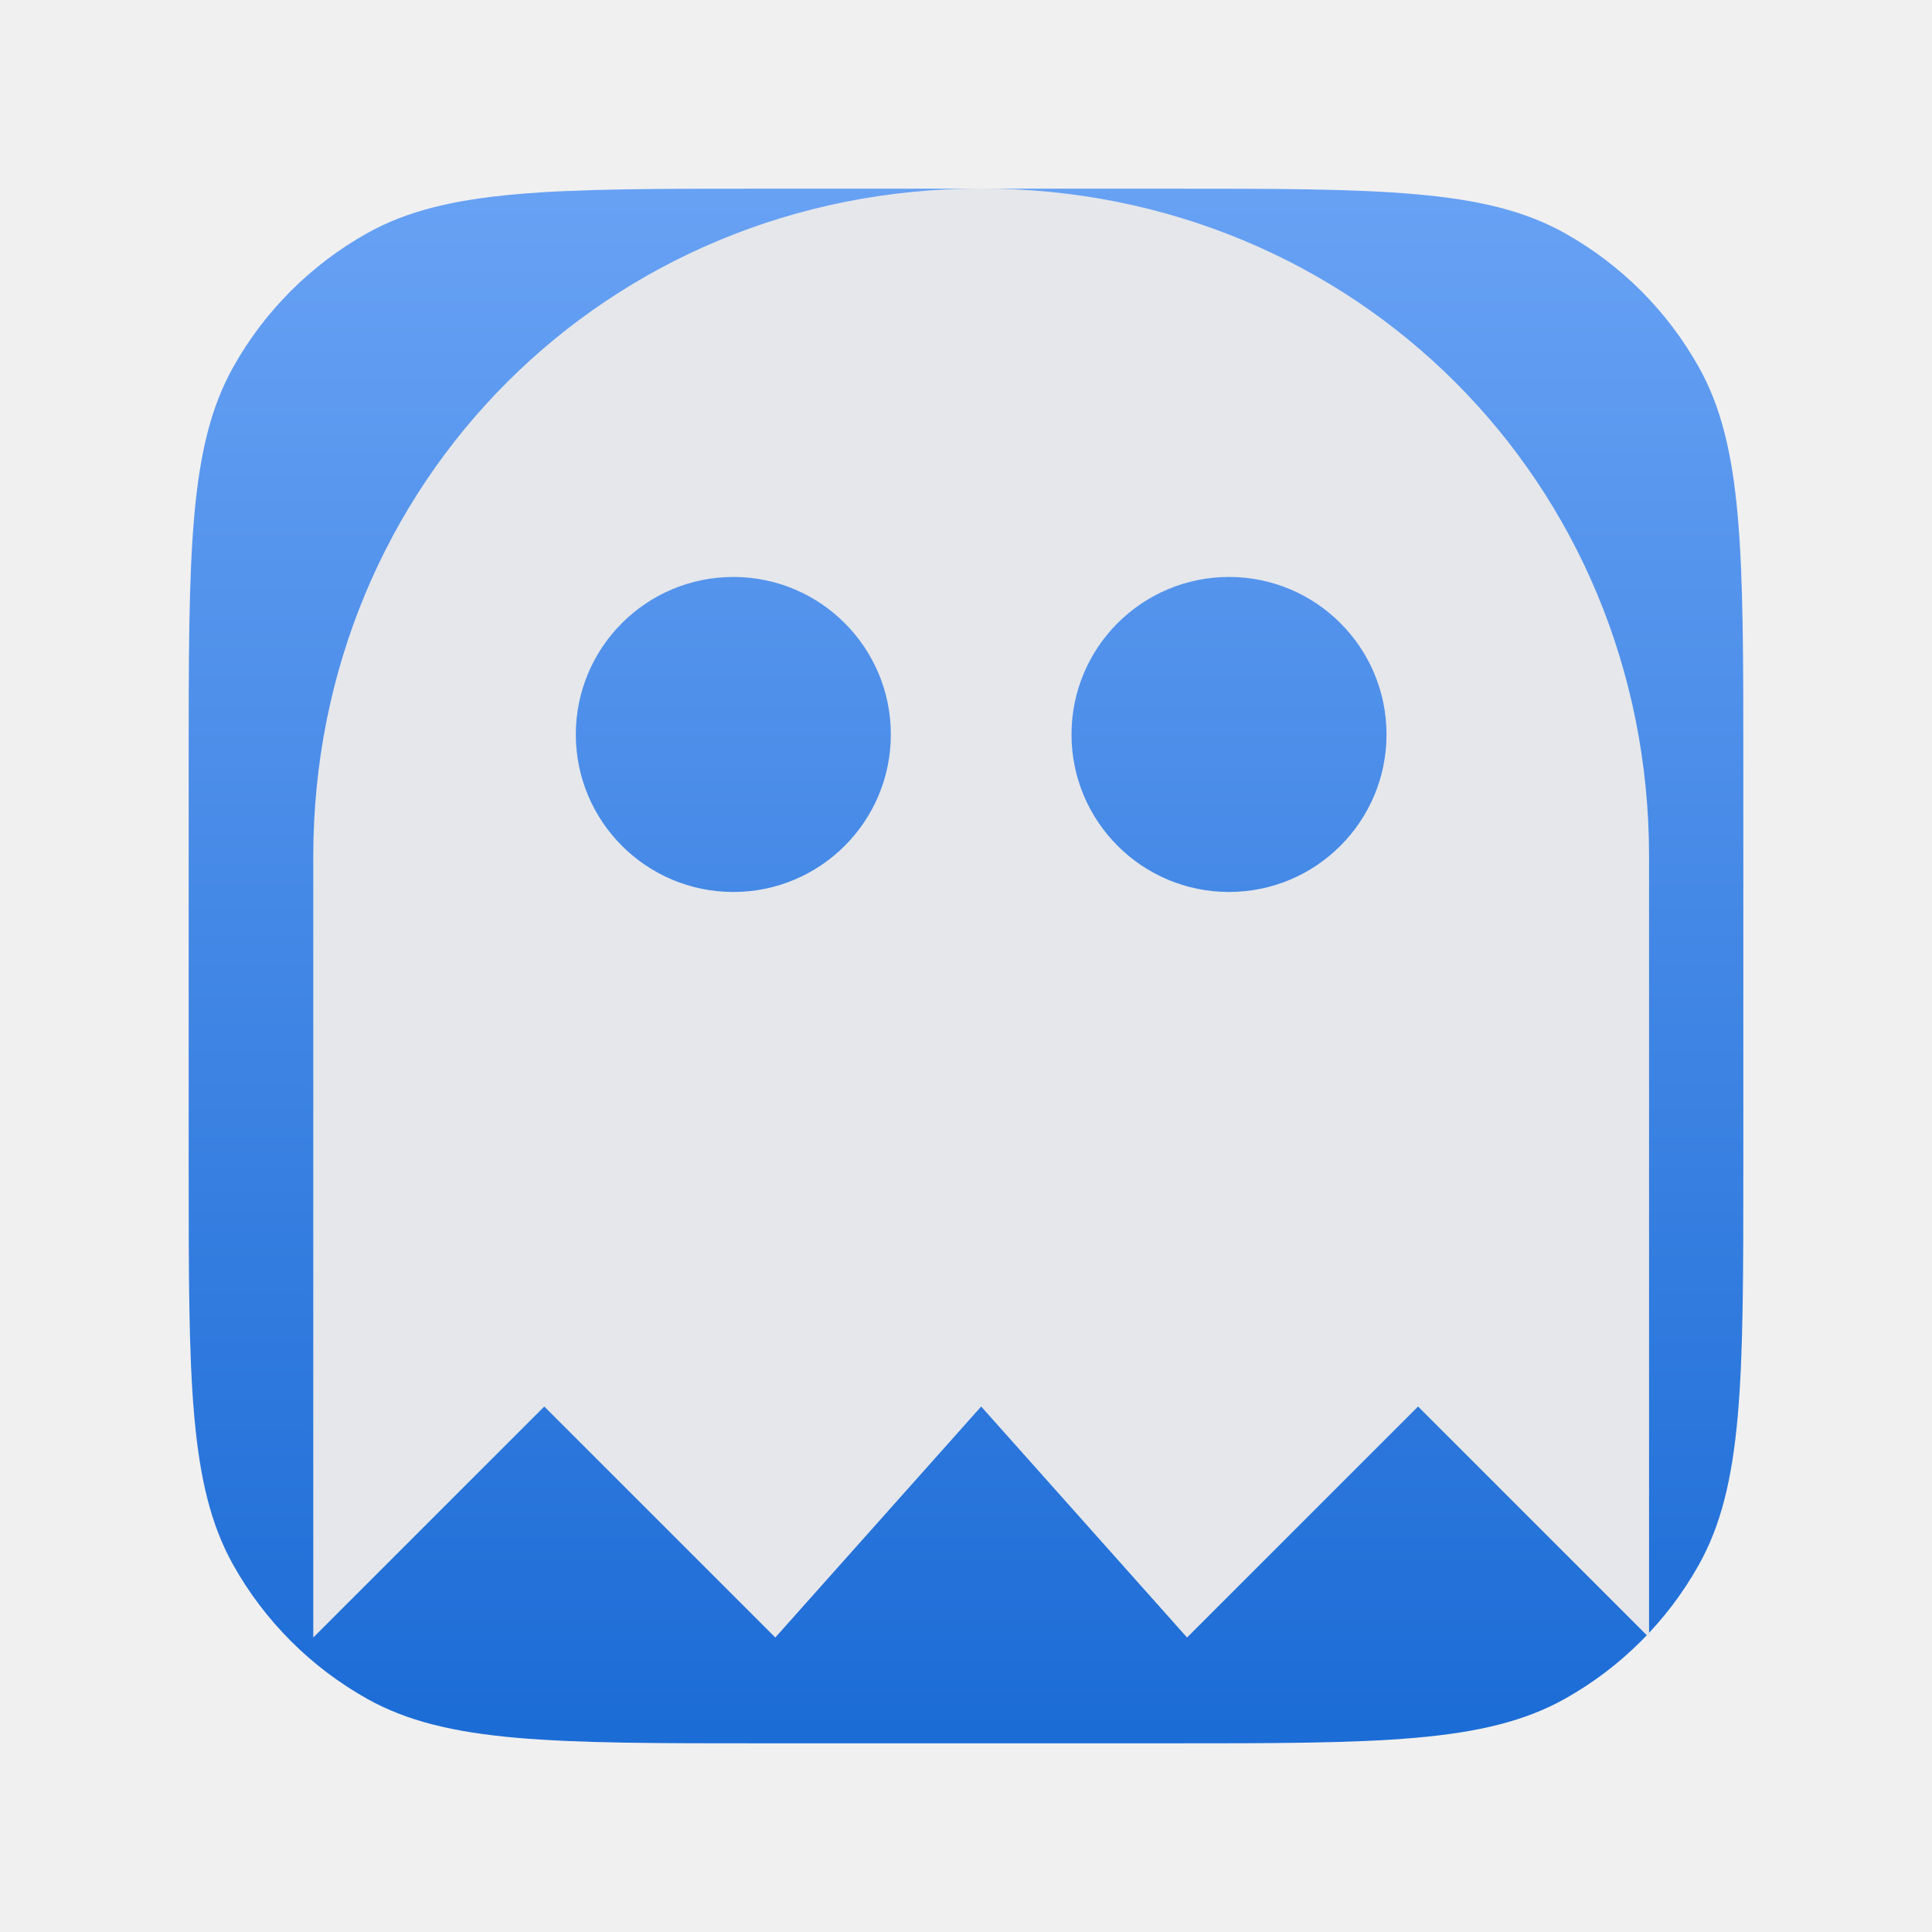
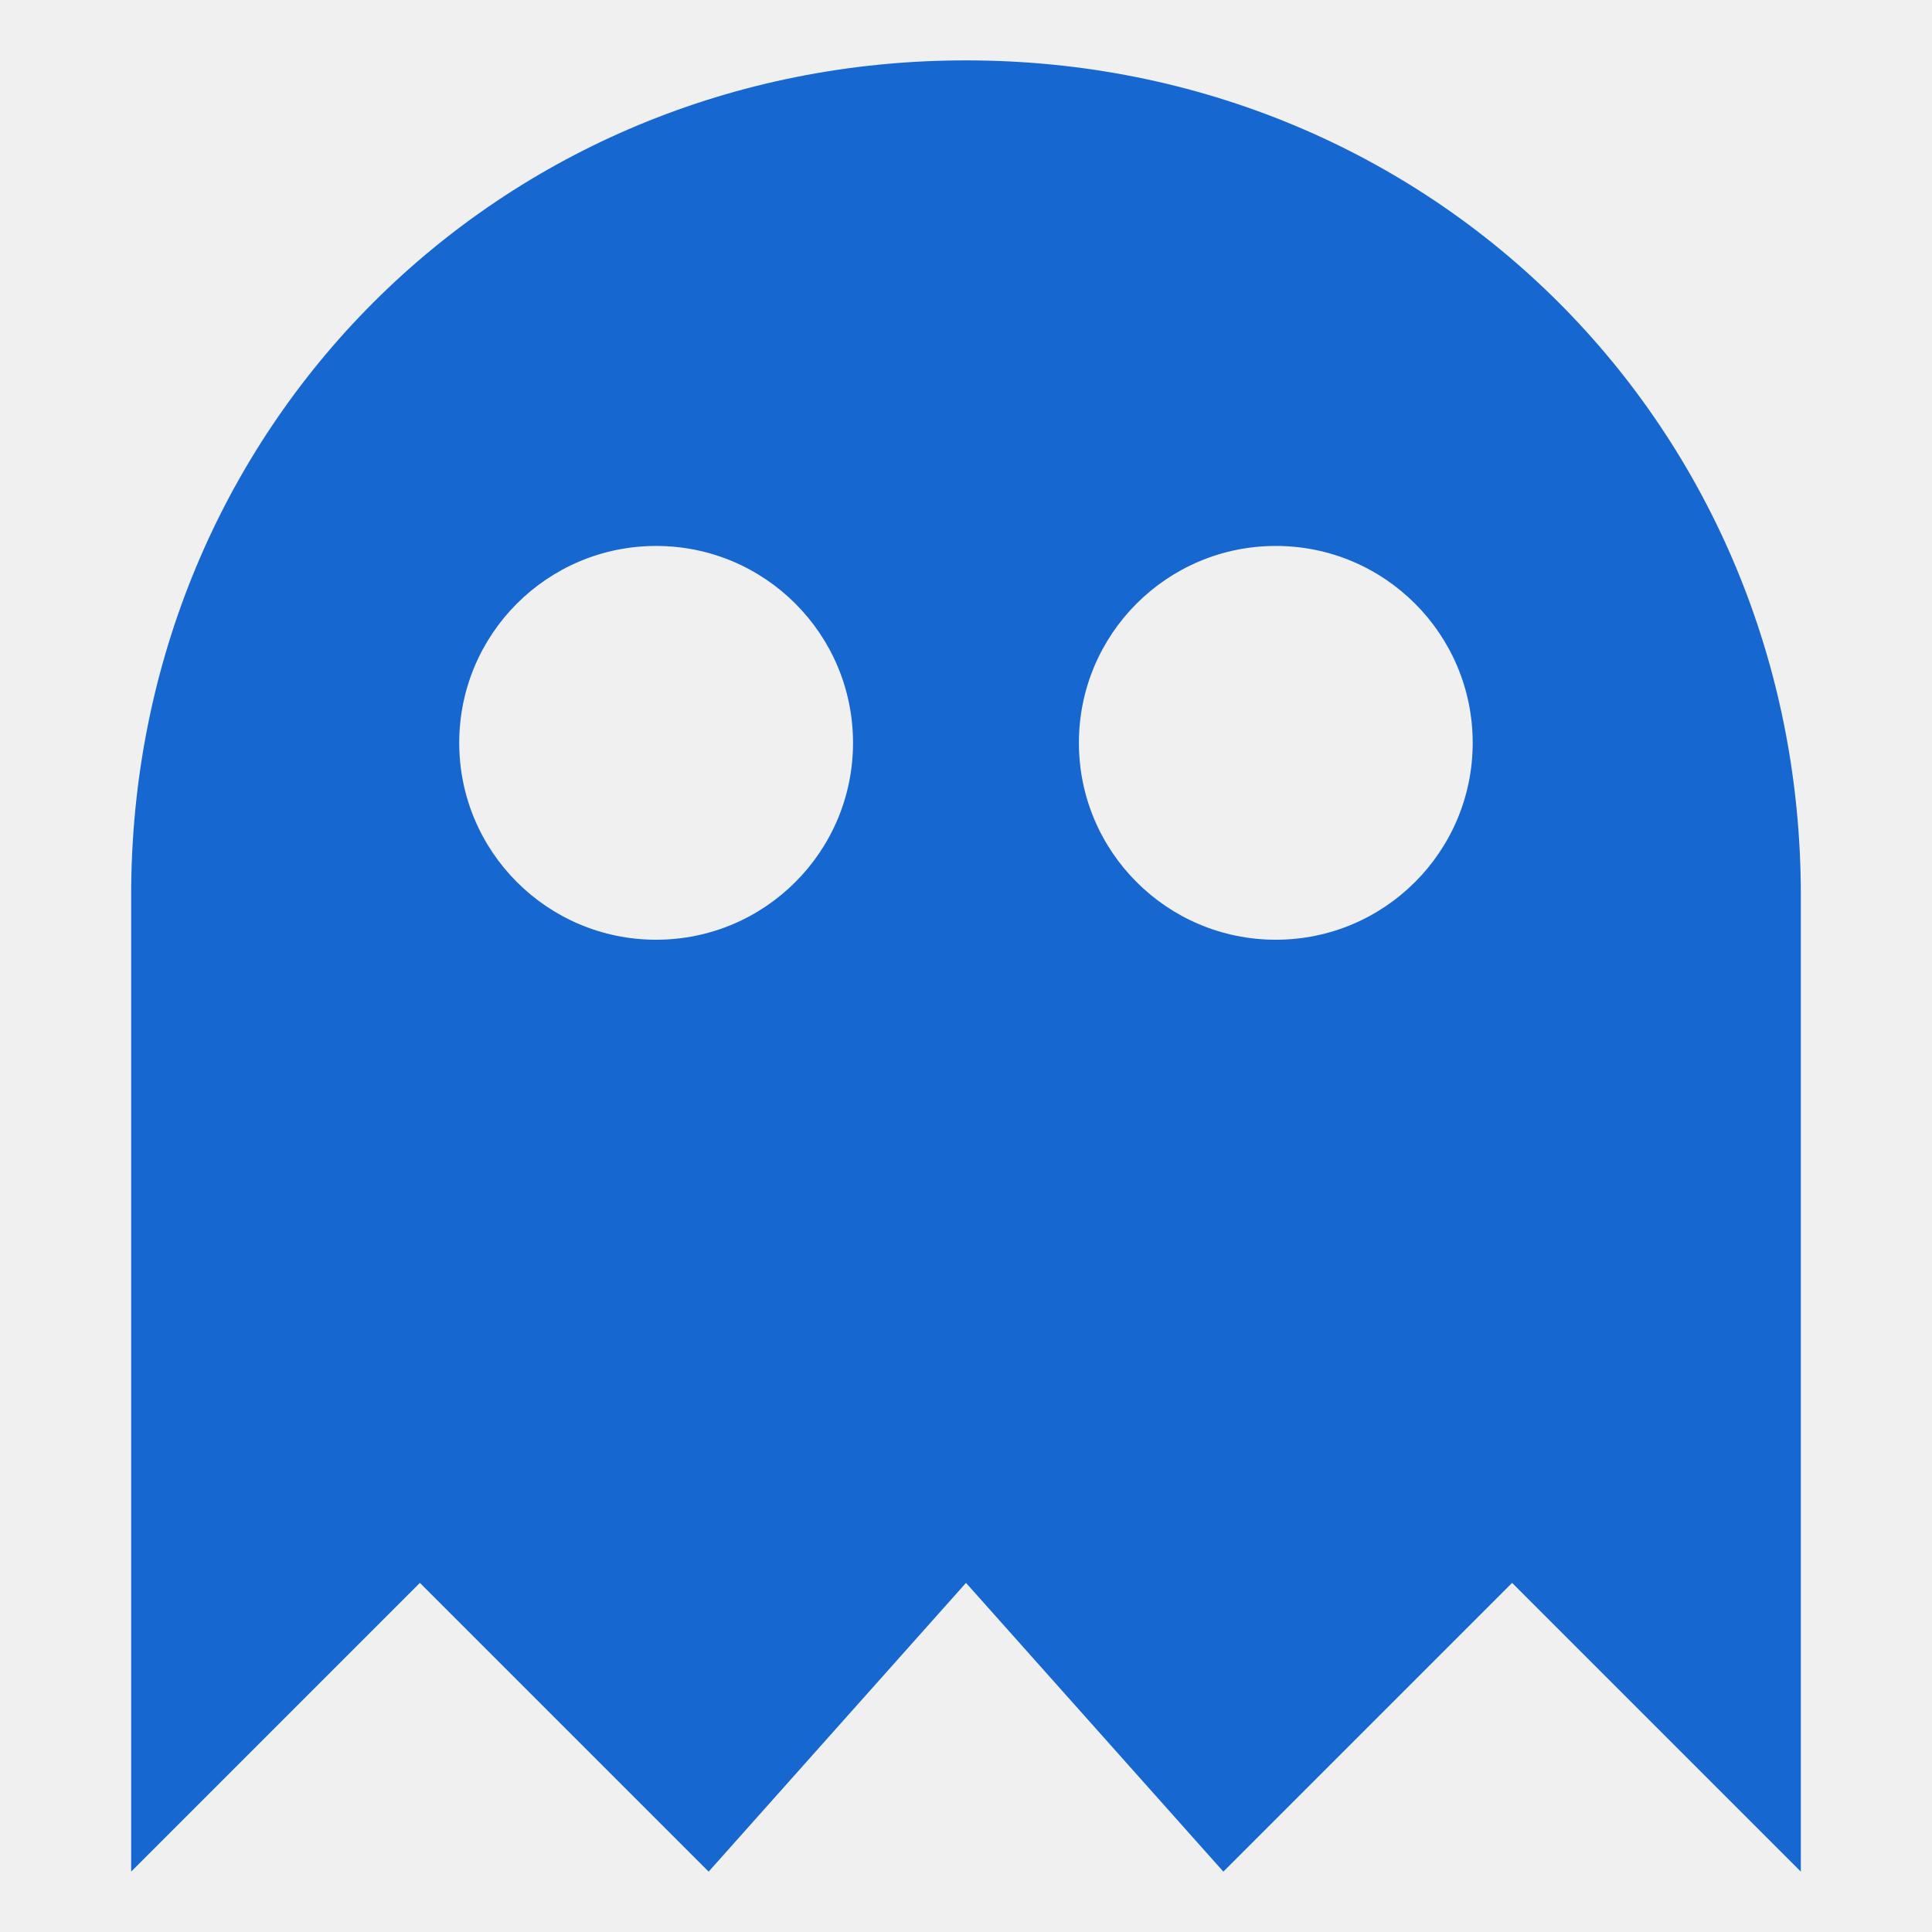
<svg xmlns="http://www.w3.org/2000/svg" viewBox="0 0 256 256">
-   <defs>
-     <linearGradient id="phantom-tile-fill" x1="0" y1="0" x2="0" y2="1">
-       <stop offset="0" stop-color="#67A1F4" />
-       <stop offset="1" stop-color="#1C6CD6" />
-     </linearGradient>
-   </defs>
-   <path id="phantom-tile" d="M154.688 25 c28.088 0 42.131 0 52.661 5.897 a46.25 46.25 0 0 1 17.754 17.754 c5.897 10.53 5.897 24.574 5.897 52.661 L231 154.688 c0 28.088 0 42.131 -5.897 52.661 a46.25 46.25 0 0 1 -17.754 17.754 c-10.53 5.897 -24.574 5.897 -52.661 5.897 L101.312 231 c-28.088 0 -42.131 0 -52.661 -5.897 a46.25 46.25 0 0 1 -17.754 -17.754 c-5.897 -10.53 -5.897 -24.574 -5.897 -52.661 L25 101.312 c0 -28.088 0 -42.131 5.897 -52.661 a46.25 46.25 0 0 1 17.754 -17.754 c10.53 -5.897 24.574 -5.897 52.661 -5.897 Z" fill="url(#phantom-tile-fill)" />
-   <path id="phantom-ghost" d="M130 24.98c-49.53 0 -88.49 38.96 -88.49 88.49v103.51l30.61 -30.61l30.61 30.61l27.28 -30.61l27.28 30.61l30.61 -30.61l30.61 30.61v-103.51c0 -49.53 -38.96 -88.49 -88.49 -88.49ZM76.3 97.32a20.87 20.87 0 1 0 41.74 0a20.87 20.87 0 1 0 -41.74 0ZM141.98 97.32a20.87 20.87 0 1 0 41.74 0a20.87 20.87 0 1 0 -41.74 0Z" fill="#E5E7EB" fill-rule="evenodd" />
+   <style>.g{fill:#1767D1}@media (prefers-color-scheme: dark){.g{fill:#FFFFFF}}</style>
+   <path id="phantom-ghost" d="M127.99 8c-61.92 0 -110.61 48.69 -110.61 110.61v129.39l38.26 -38.26l38.26 38.26l34.1 -38.26l34.1 38.26l38.26 -38.26l38.26 38.26v-129.39c0 -61.92 -48.69 -110.61 -110.61 -110.61ZM60.85 98.43a26.09 26.09 0 1 0 52.18 0a26.09 26.09 0 1 0 -52.18 0ZM142.96 98.43a26.09 26.09 0 1 0 52.18 0a26.09 26.09 0 1 0 -52.18 0Z" class="g" fill-rule="evenodd" />
</svg>
